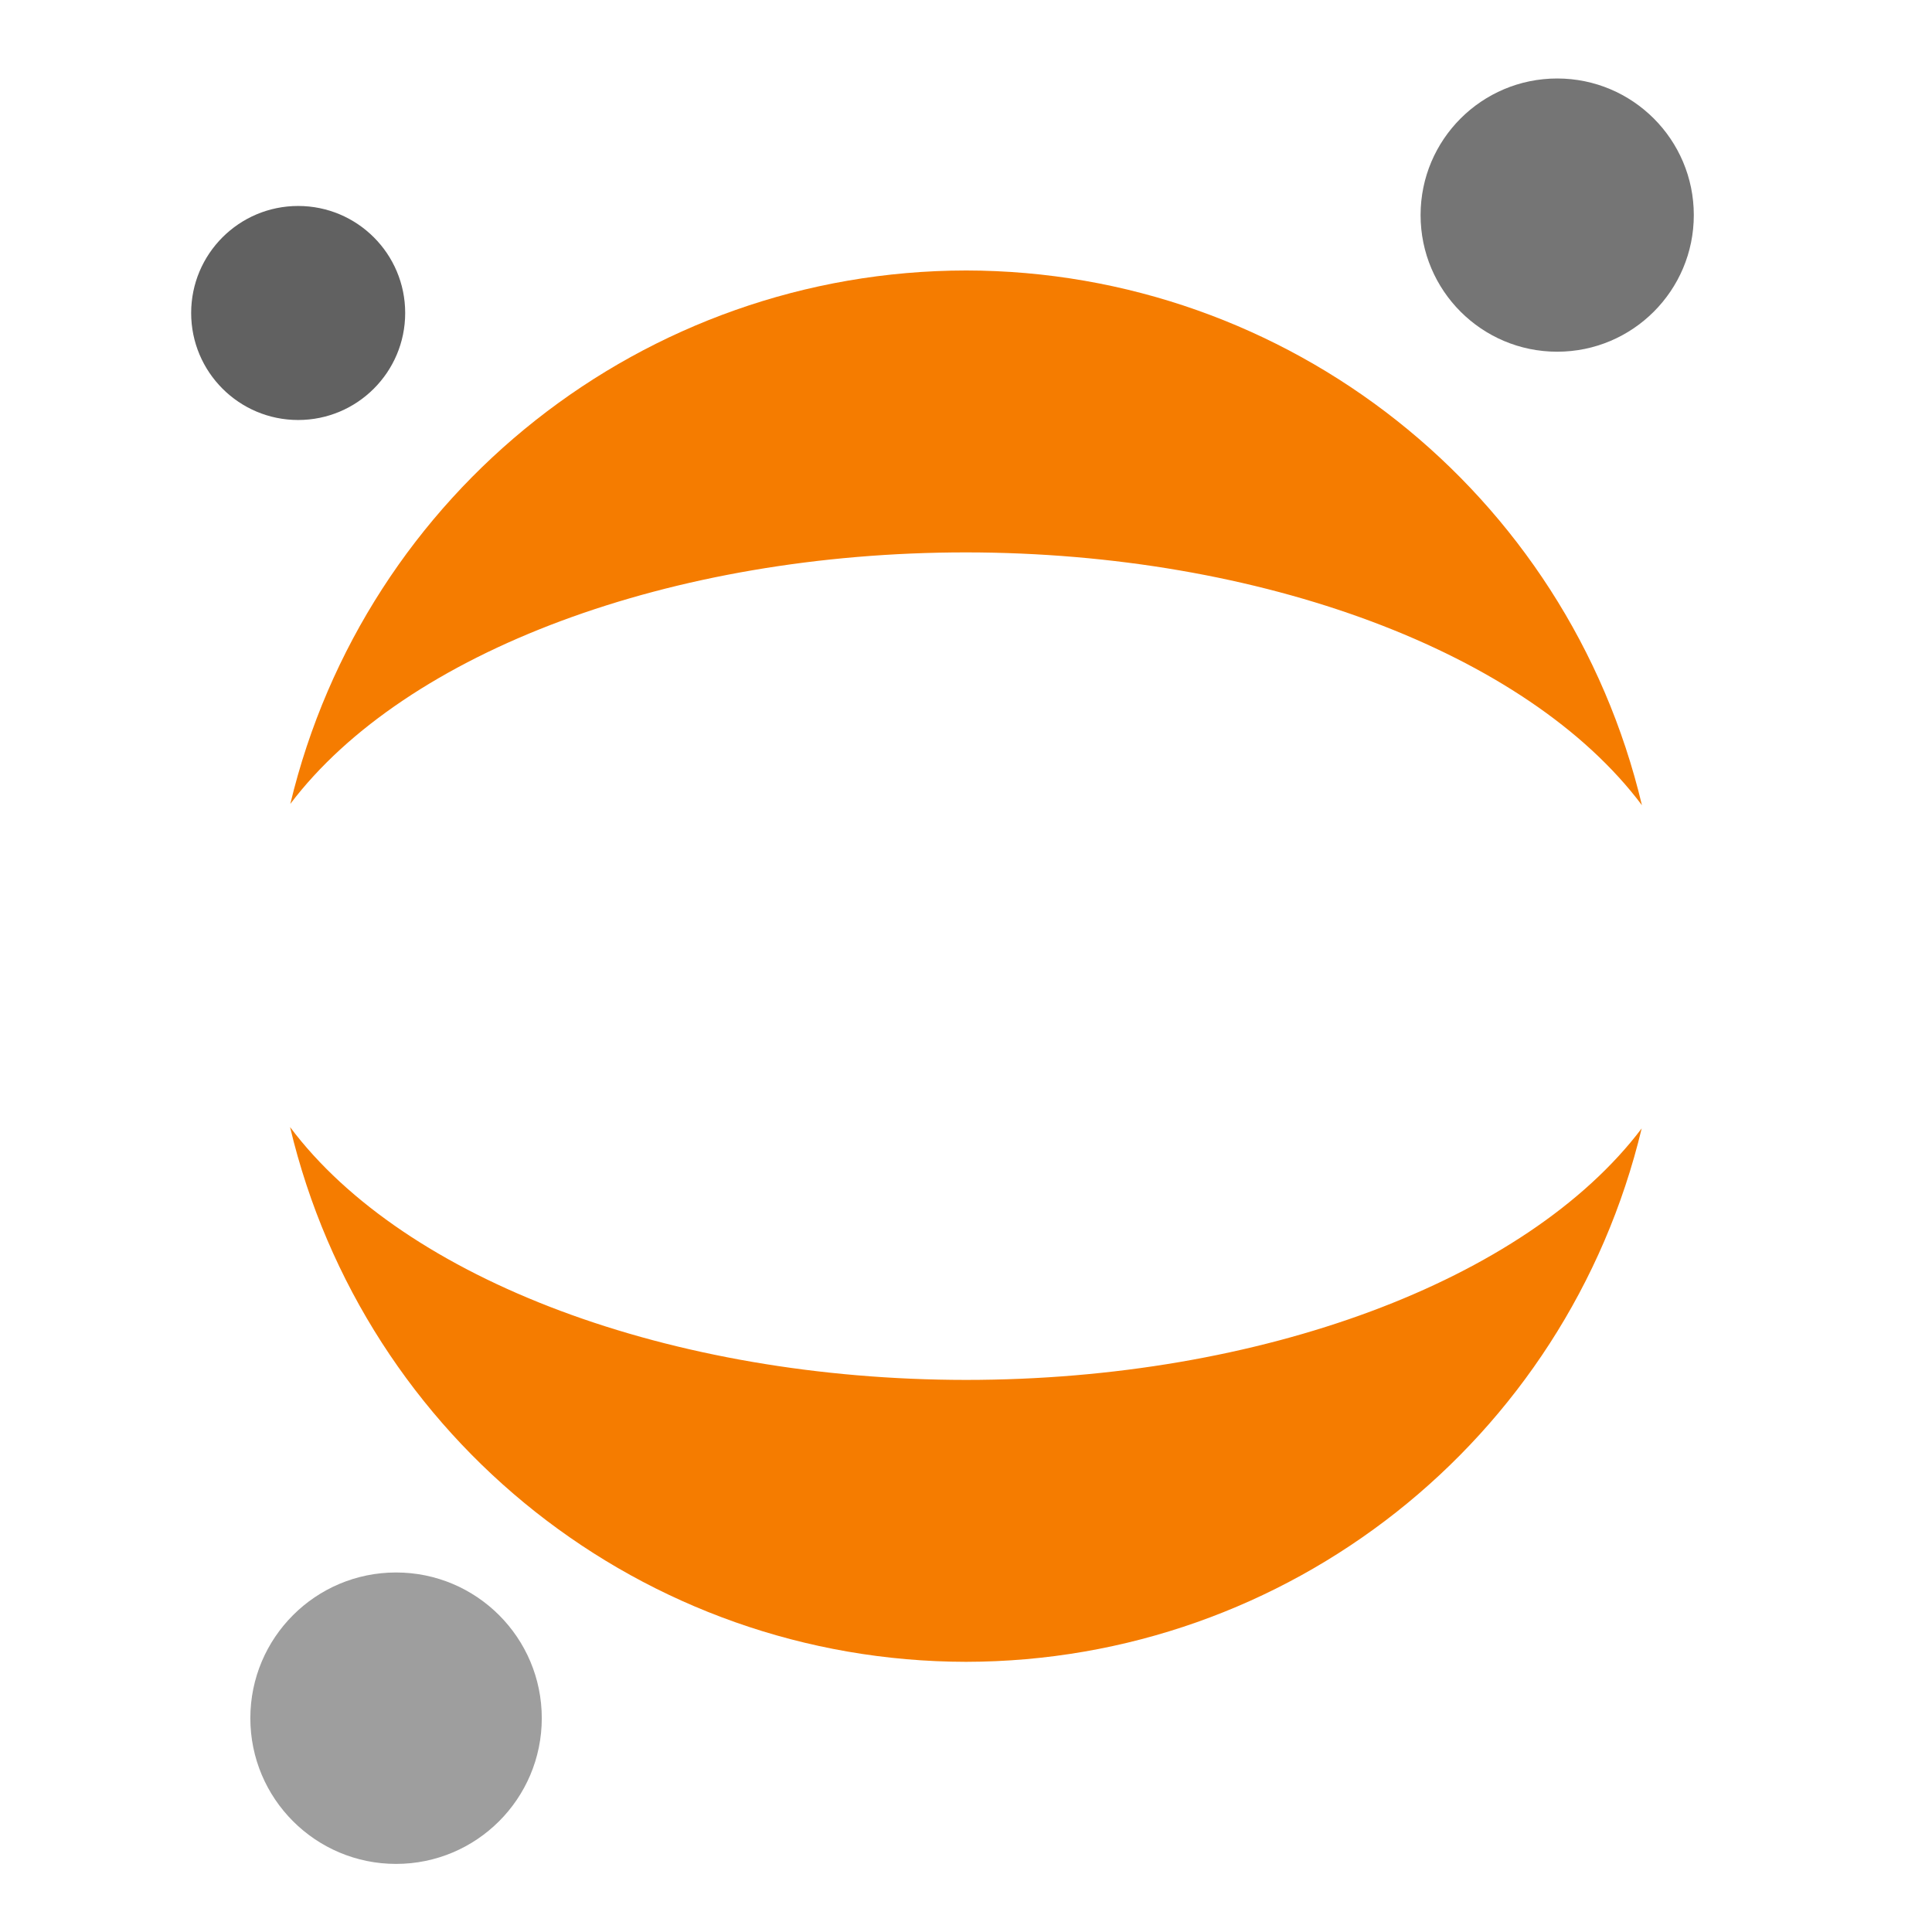
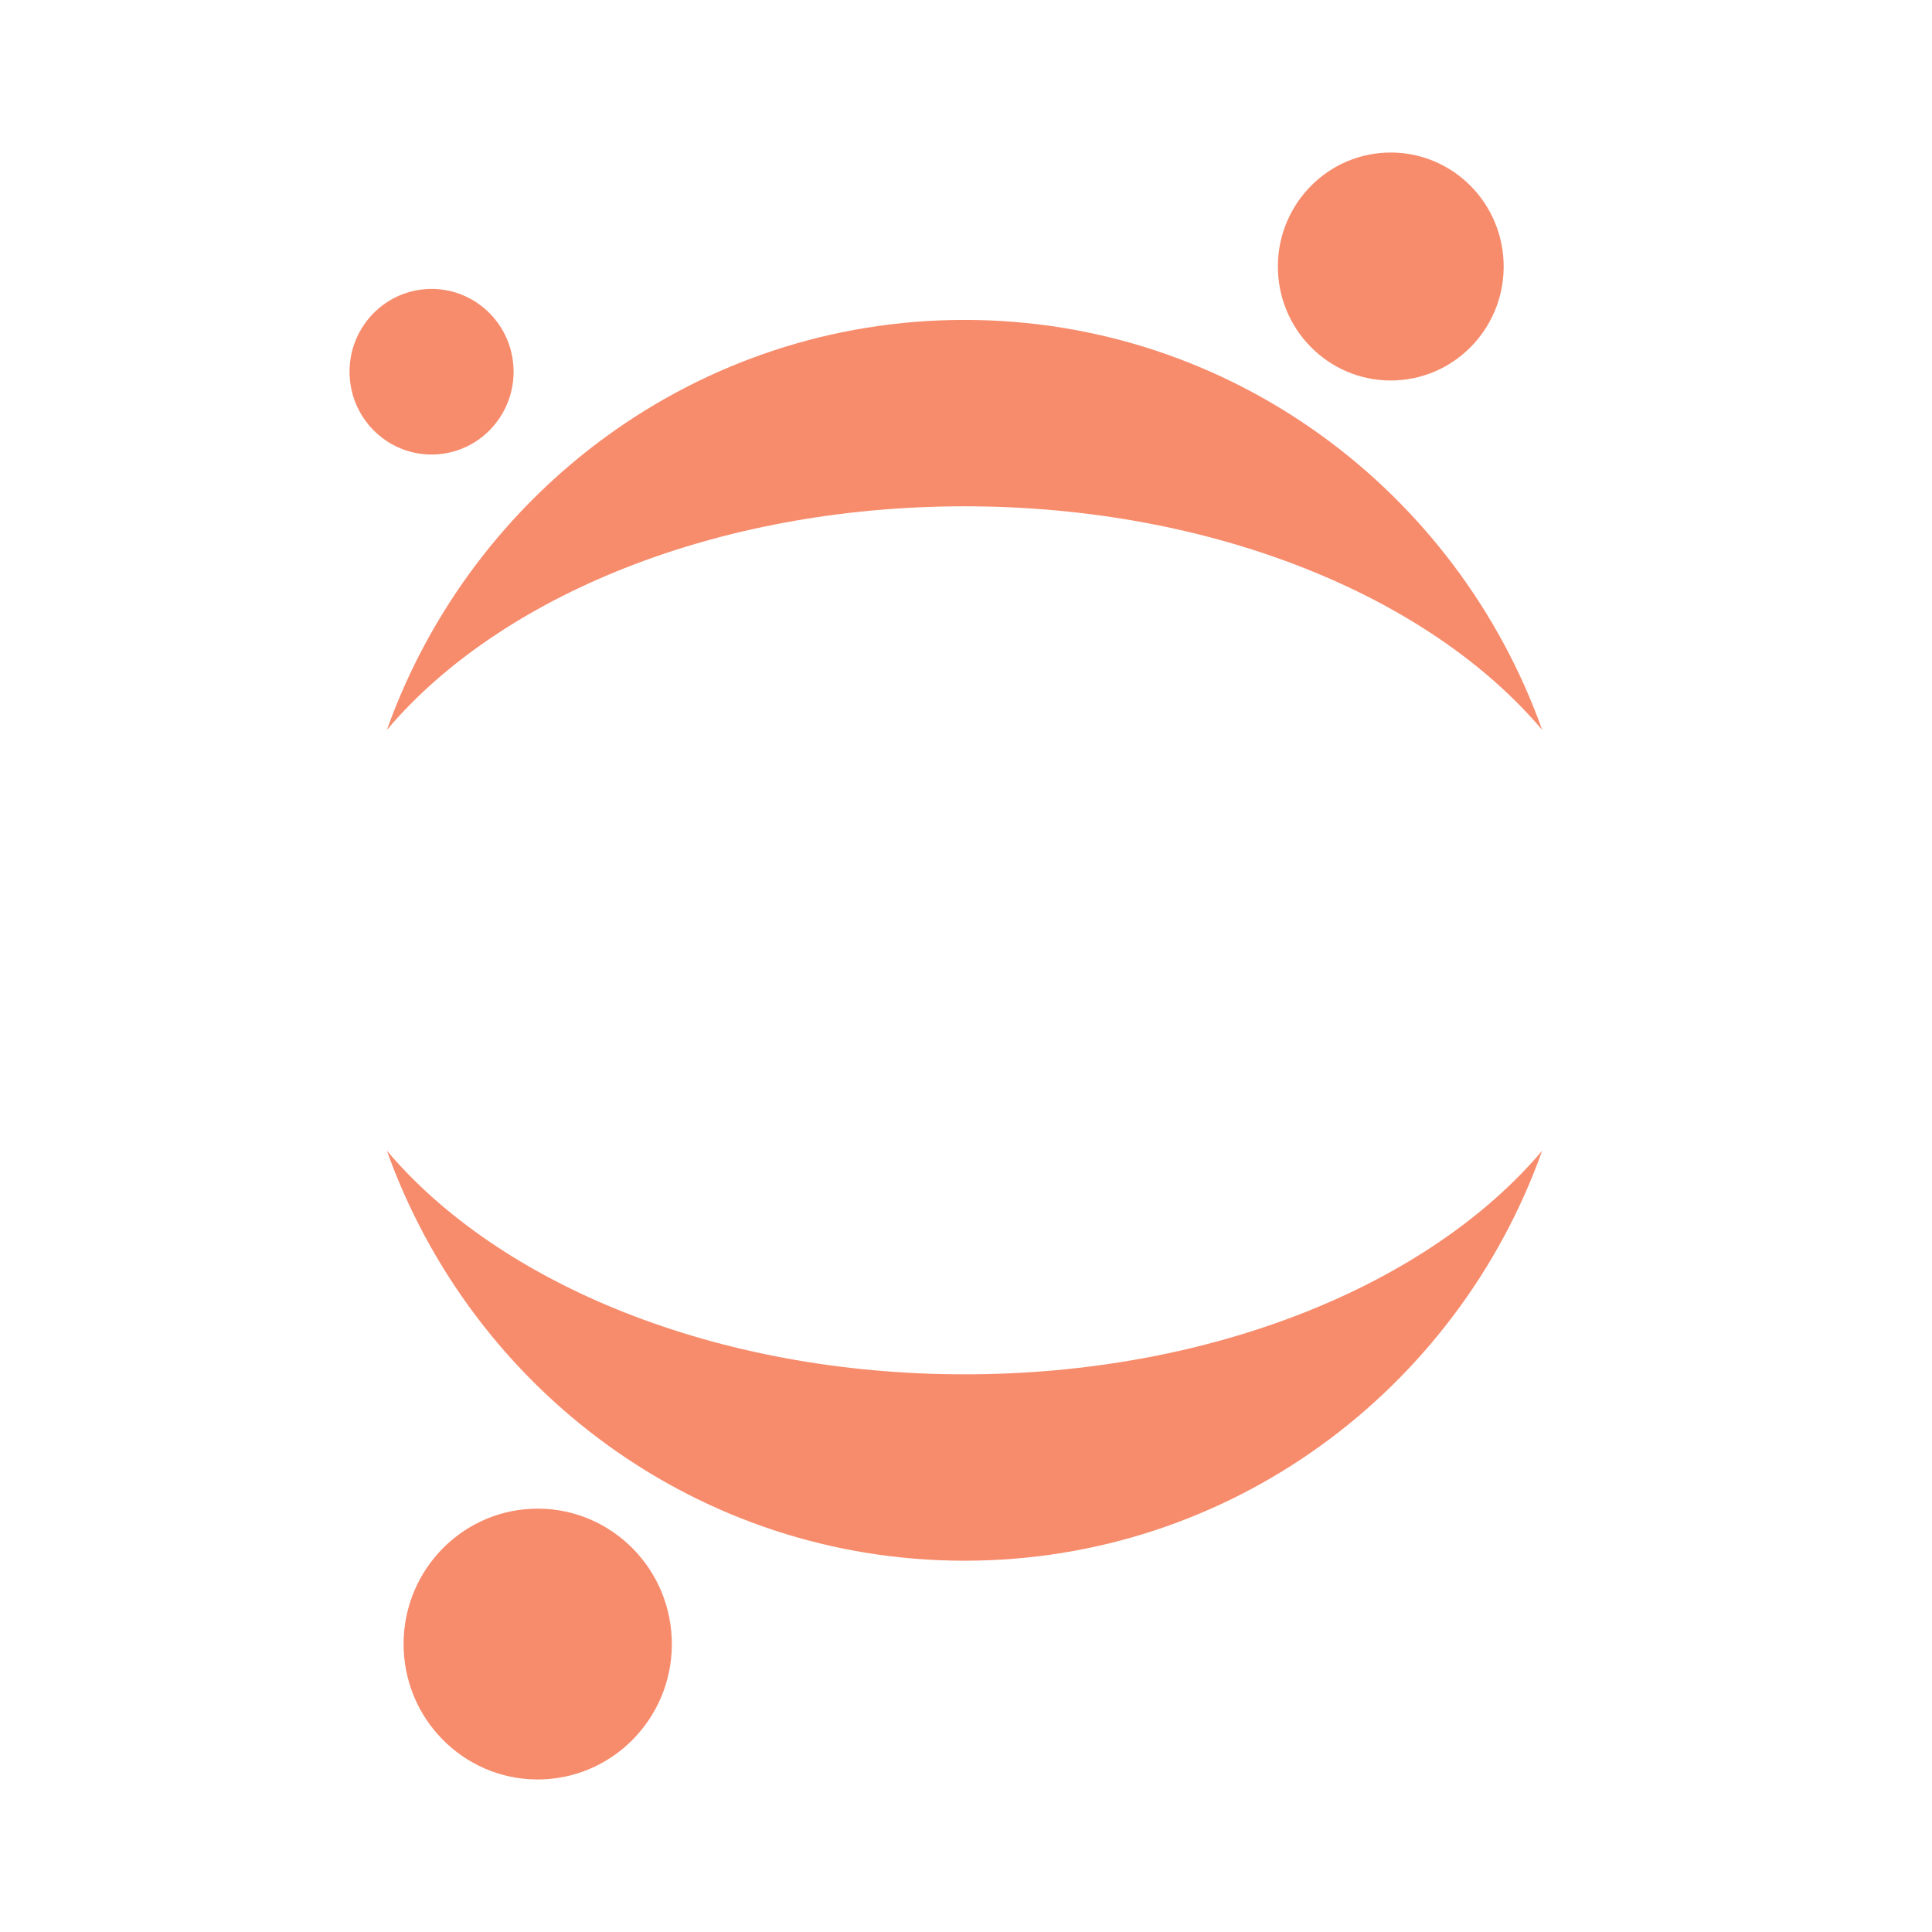
- <svg xmlns="http://www.w3.org/2000/svg" version="2.0" viewBox="0 0 300 300">
-   <g id="Canvas" transform="translate(-1638,-1844)">
-     <g id="logo" style="mix-blend-mode:normal">
-       <path d="m1788 1886a108.02 108.02 0 0 0 -104.92 82.828 114.07 64.249 0 0 1 104.92 -39.053 114.07 64.249 0 0 1 104.96 39.261 108.02 108.02 0 0 0 -104.96 -83.037zm-104.96 133.01a108.02 108.02 0 0 0 104.96 83.037 108.02 108.02 0 0 0 104.92 -82.828 114.07 64.249 0 0 1 -104.92 39.053 114.07 64.249 0 0 1 -104.96 -39.261z" style="fill:#f57c00;paint-order:fill markers stroke" />
-       <circle cx="1699.5" cy="2110.8" r="22.627" style="fill:#9e9e9e;paint-order:fill markers stroke" />
-       <circle cx="1684.3" cy="1892.6" r="16.617" style="fill:#616161;mix-blend-mode:normal;paint-order:fill markers stroke" />
-       <circle cx="1879.8" cy="1877.4" r="21.213" style="fill:#757575;mix-blend-mode:normal;paint-order:fill markers stroke" />
-     </g>
-   </g>
+ <svg xmlns="http://www.w3.org/2000/svg" version="1.1" x="0px" y="0px" width="16px" height="16px" viewBox="-110 -48 608 608">
+   <path fill="#F78C6C" d="M363.175,34.339c0.84,19.793-14.37,36.521-33.981,37.369c-19.6,0.848-36.176-14.508-37.016-34.3S306.549,0.882,326.154,0.033S362.335,14.546,363.175,34.339 M193.536,384.501c-78.216,0-146.328-28.41-181.787-70.378c26.834,75.24,98.091,129.035,181.787,129.035s154.954-53.795,181.787-129.035C339.864,356.09,271.752,384.501,193.536,384.501 M193.536,111.334c78.216,0,146.328,28.407,181.787,70.378c-26.834-75.24-98.091-129.039-181.787-129.039S38.582,106.472,11.748,181.713C47.207,139.741,115.319,111.334,193.536,111.334 M101.392,467.561c0.997,23.513-17.077,43.388-40.369,44.399c-23.291,1.006-42.98-17.24-43.977-40.752c-1.002-23.513,17.072-43.393,40.364-44.399C80.701,425.802,100.395,444.048,101.392,467.561 M26.918,95.018C12.676,95.633,0.634,84.476,0.024,70.095c-0.614-14.377,10.437-26.533,24.684-27.148c14.242-0.615,26.284,10.541,26.894,24.918C52.216,82.246,41.16,94.403,26.918,95.018z" />
</svg>
